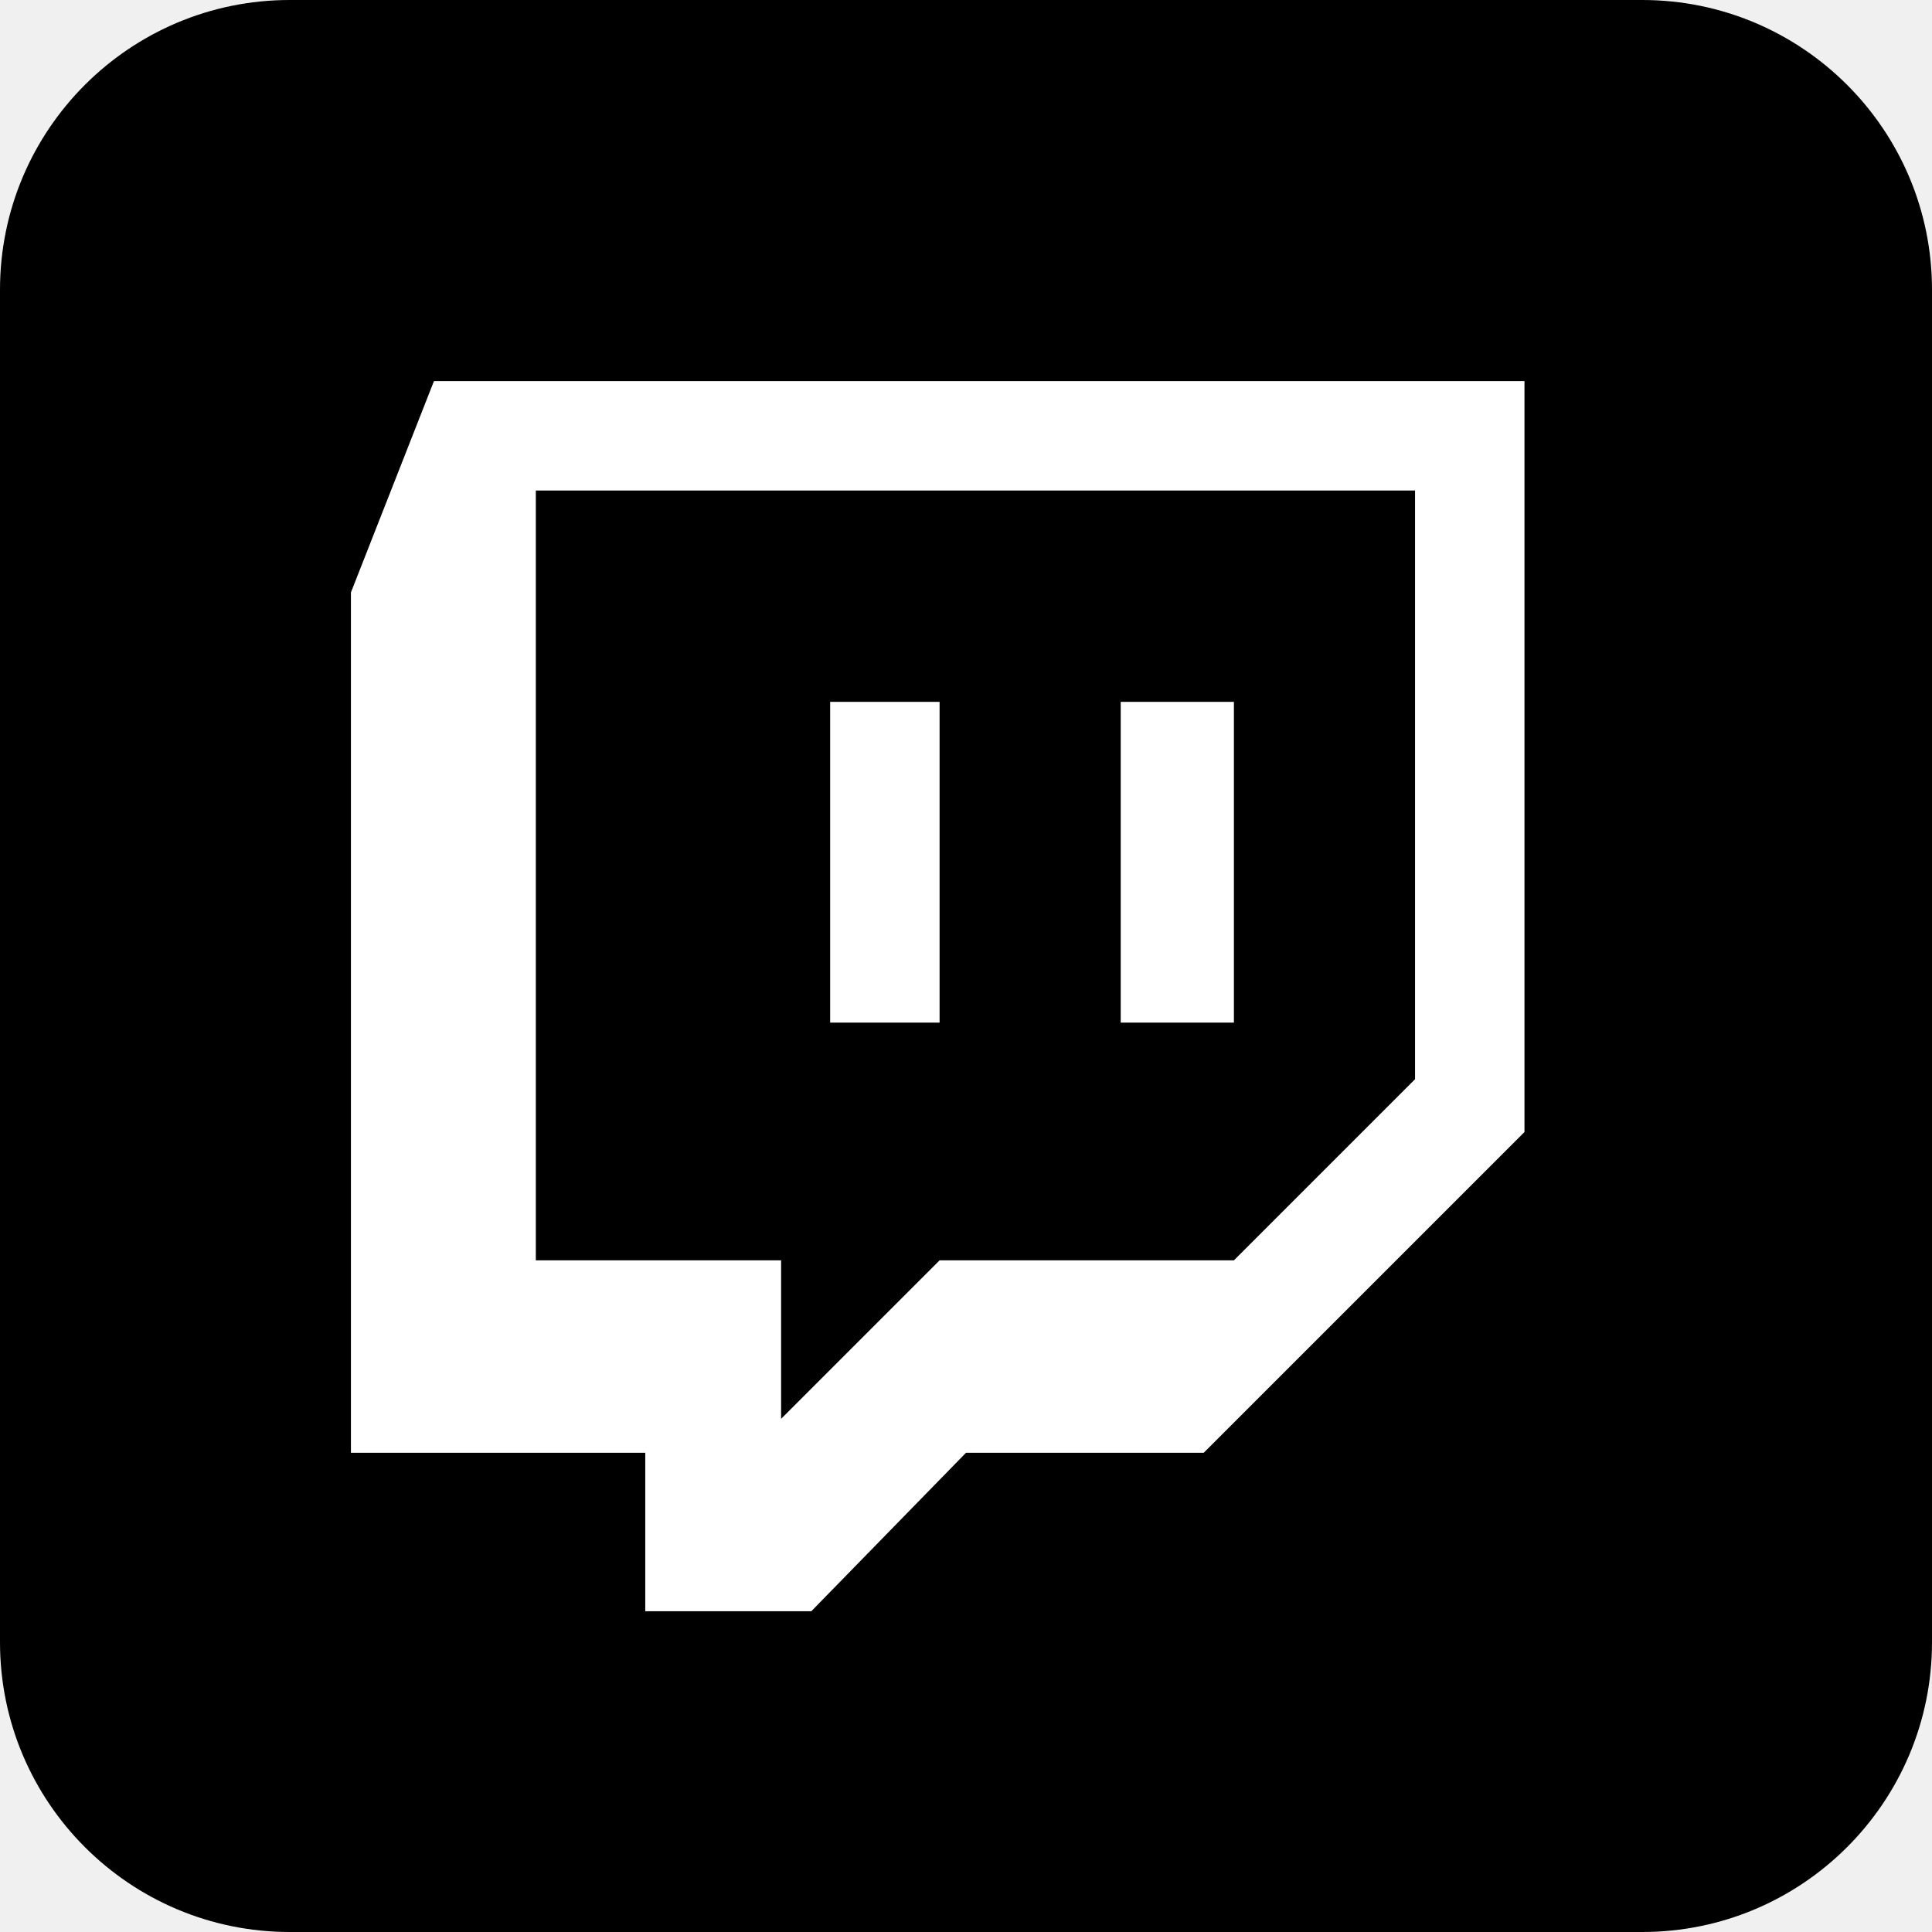
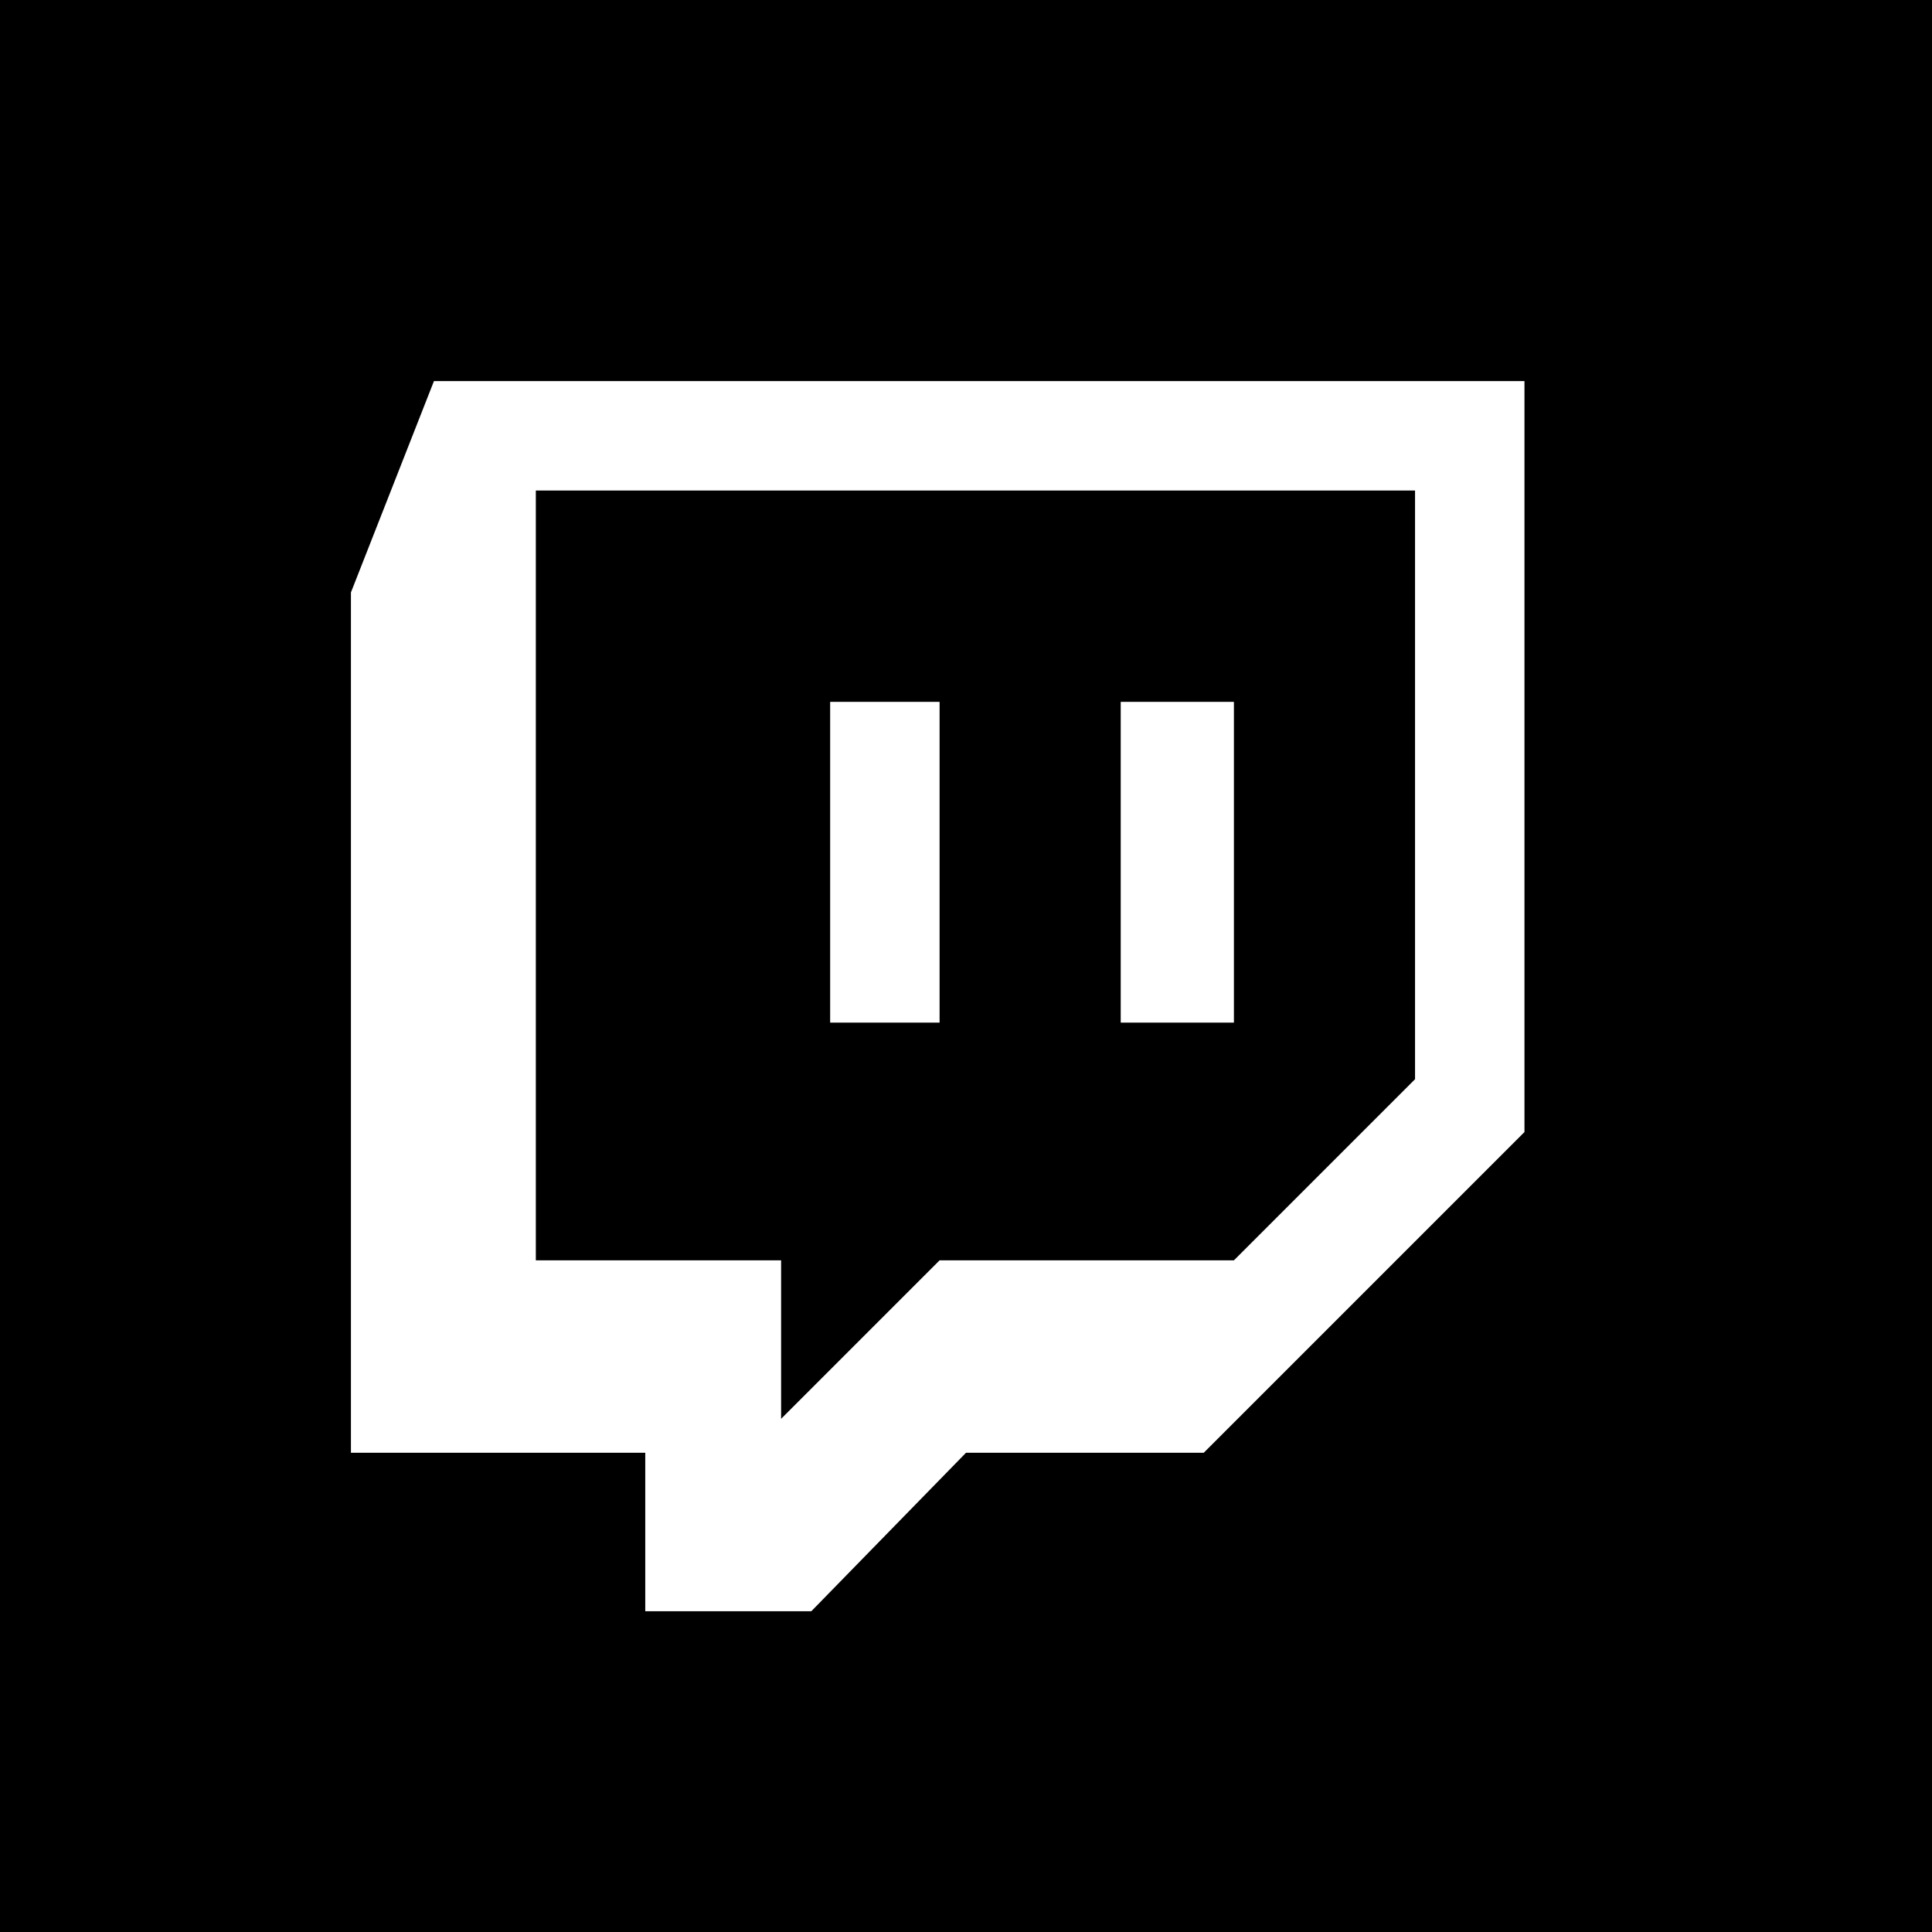
<svg xmlns="http://www.w3.org/2000/svg" aria-label="Twitch" viewBox="0 0 512 512">
-   <rect width="512" height="512" rx="15%" fill="currentColor" />
+   <rect width="512" height="512" rx="0" fill="currentColor" />
  <path fill="#fff" class="inner-color" d="M115 101l-22 56v228h78v42h44l41-42h63l85-85V101zm260 185l-48 48h-78l-42 42v-42h-65V130h233zm-48-100v85h-30v-85zm-78 0v85h-29v-85z" />
</svg>
